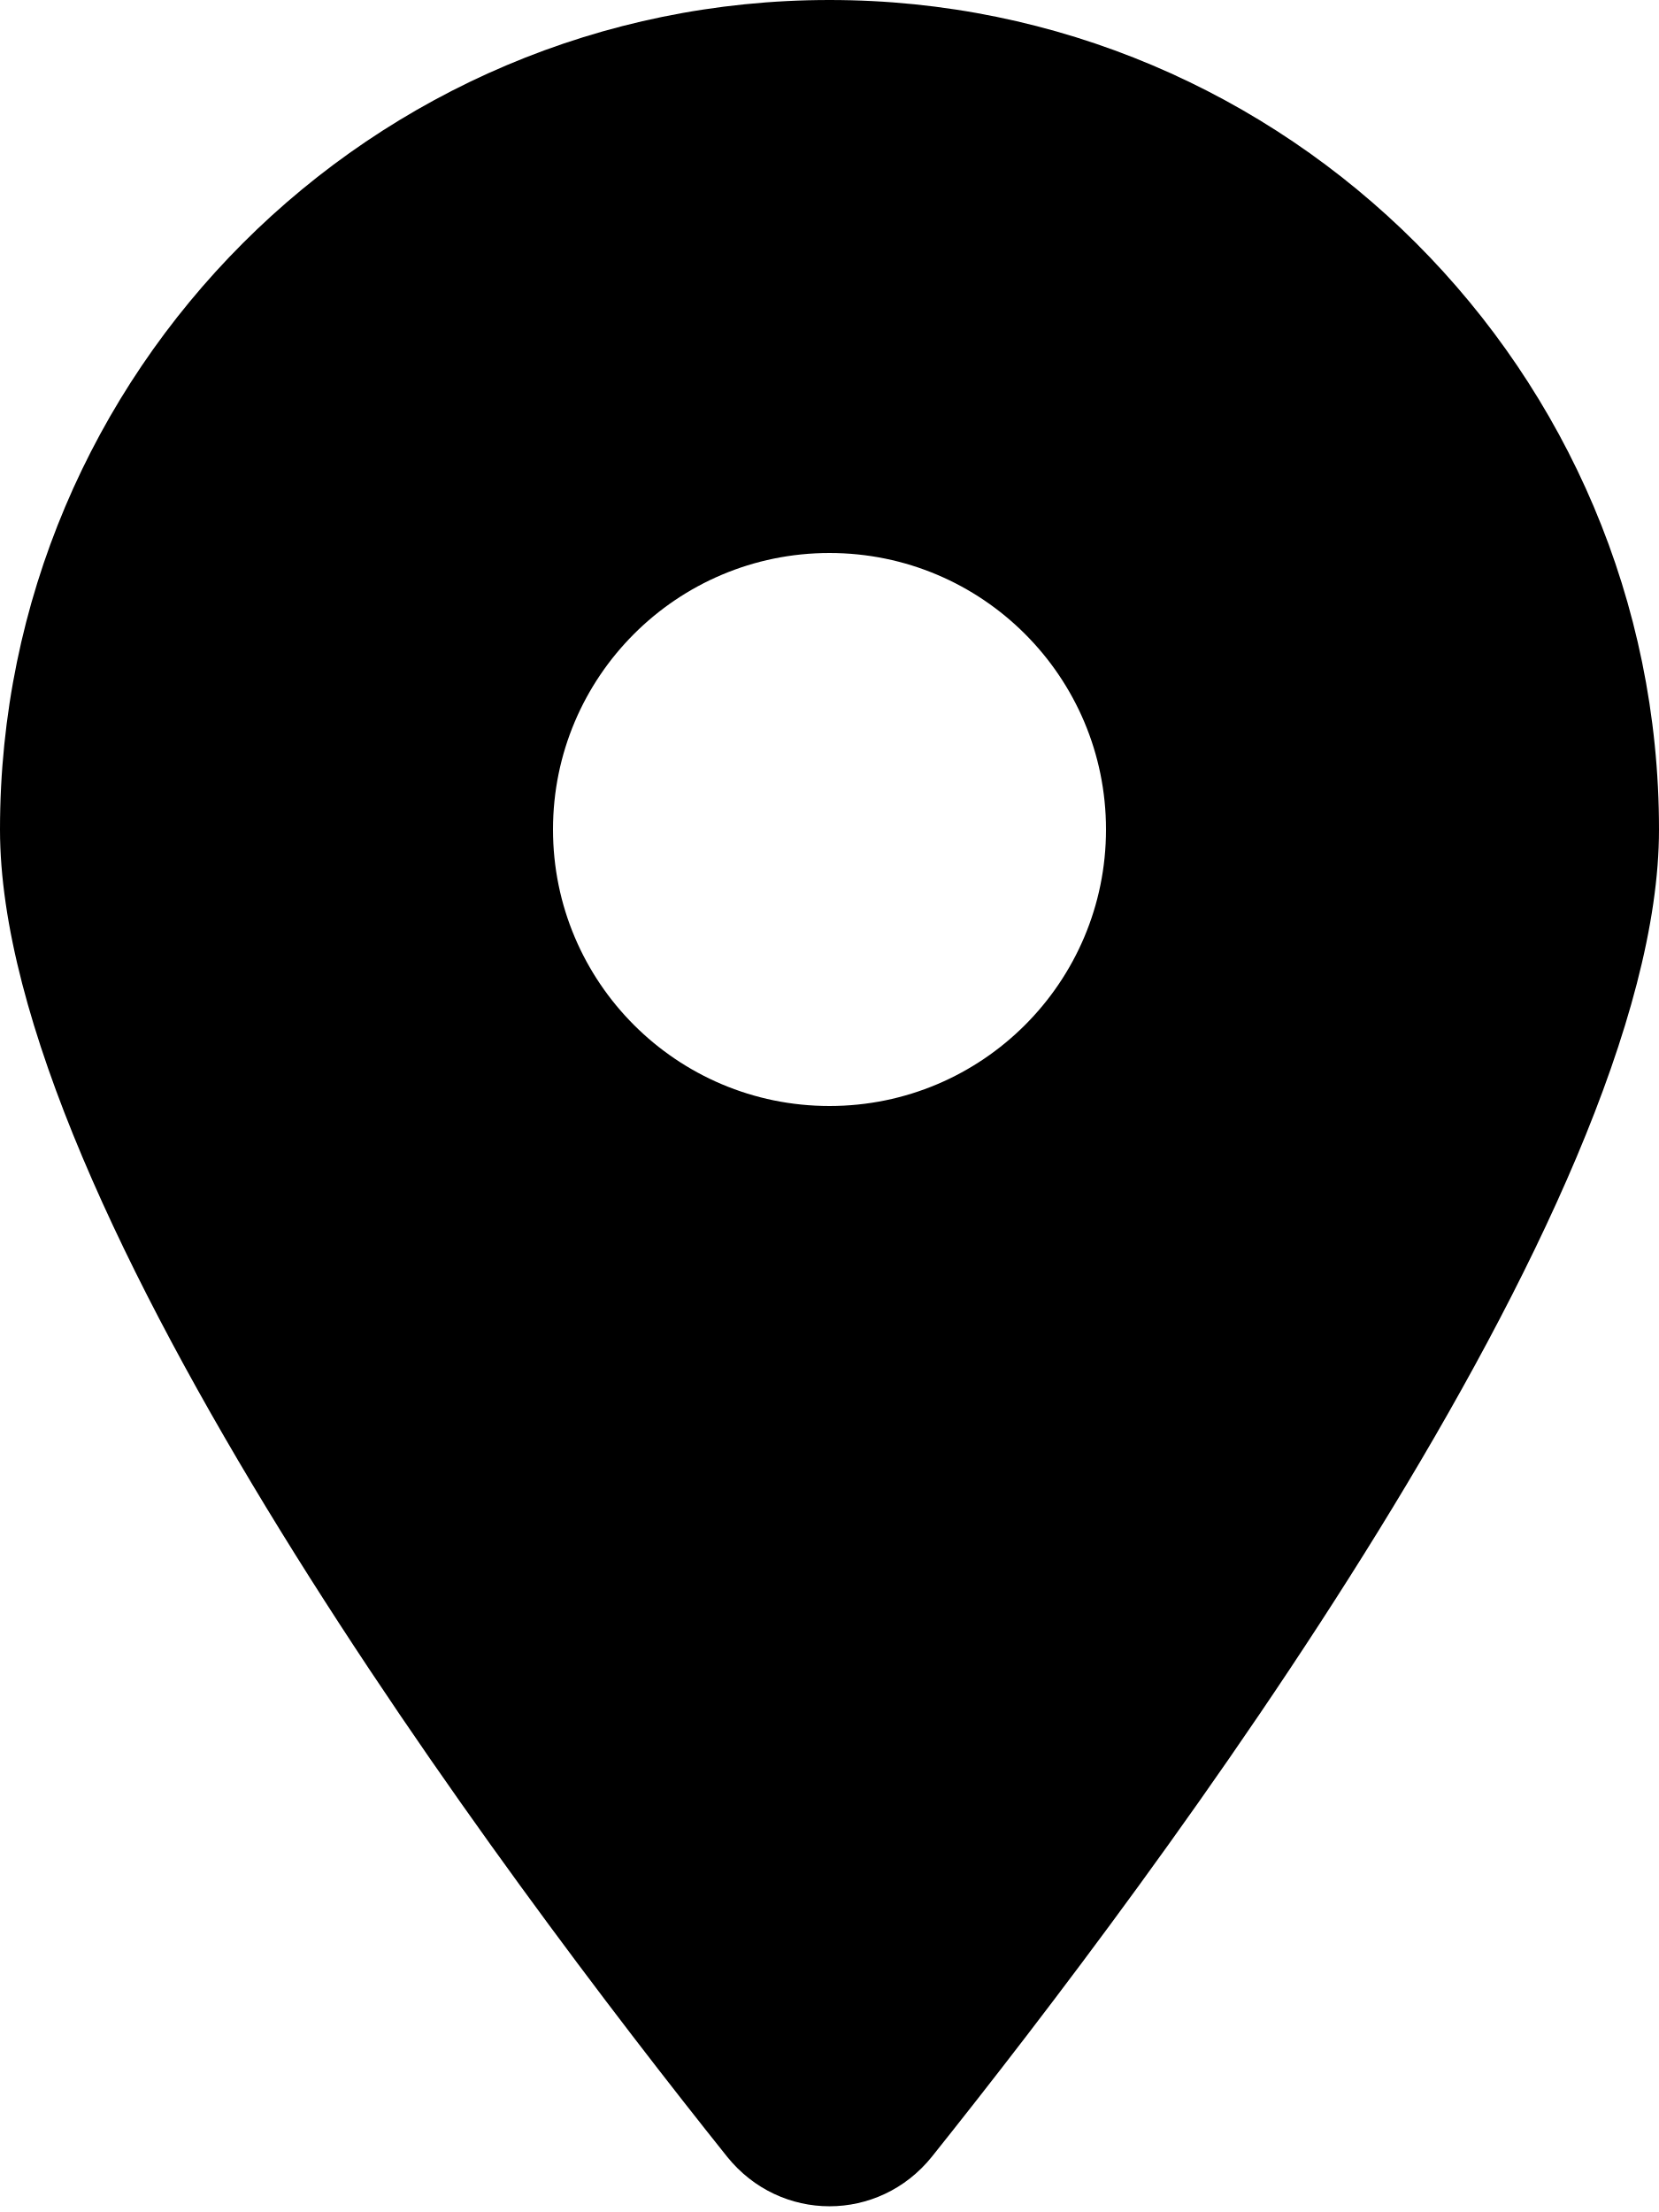
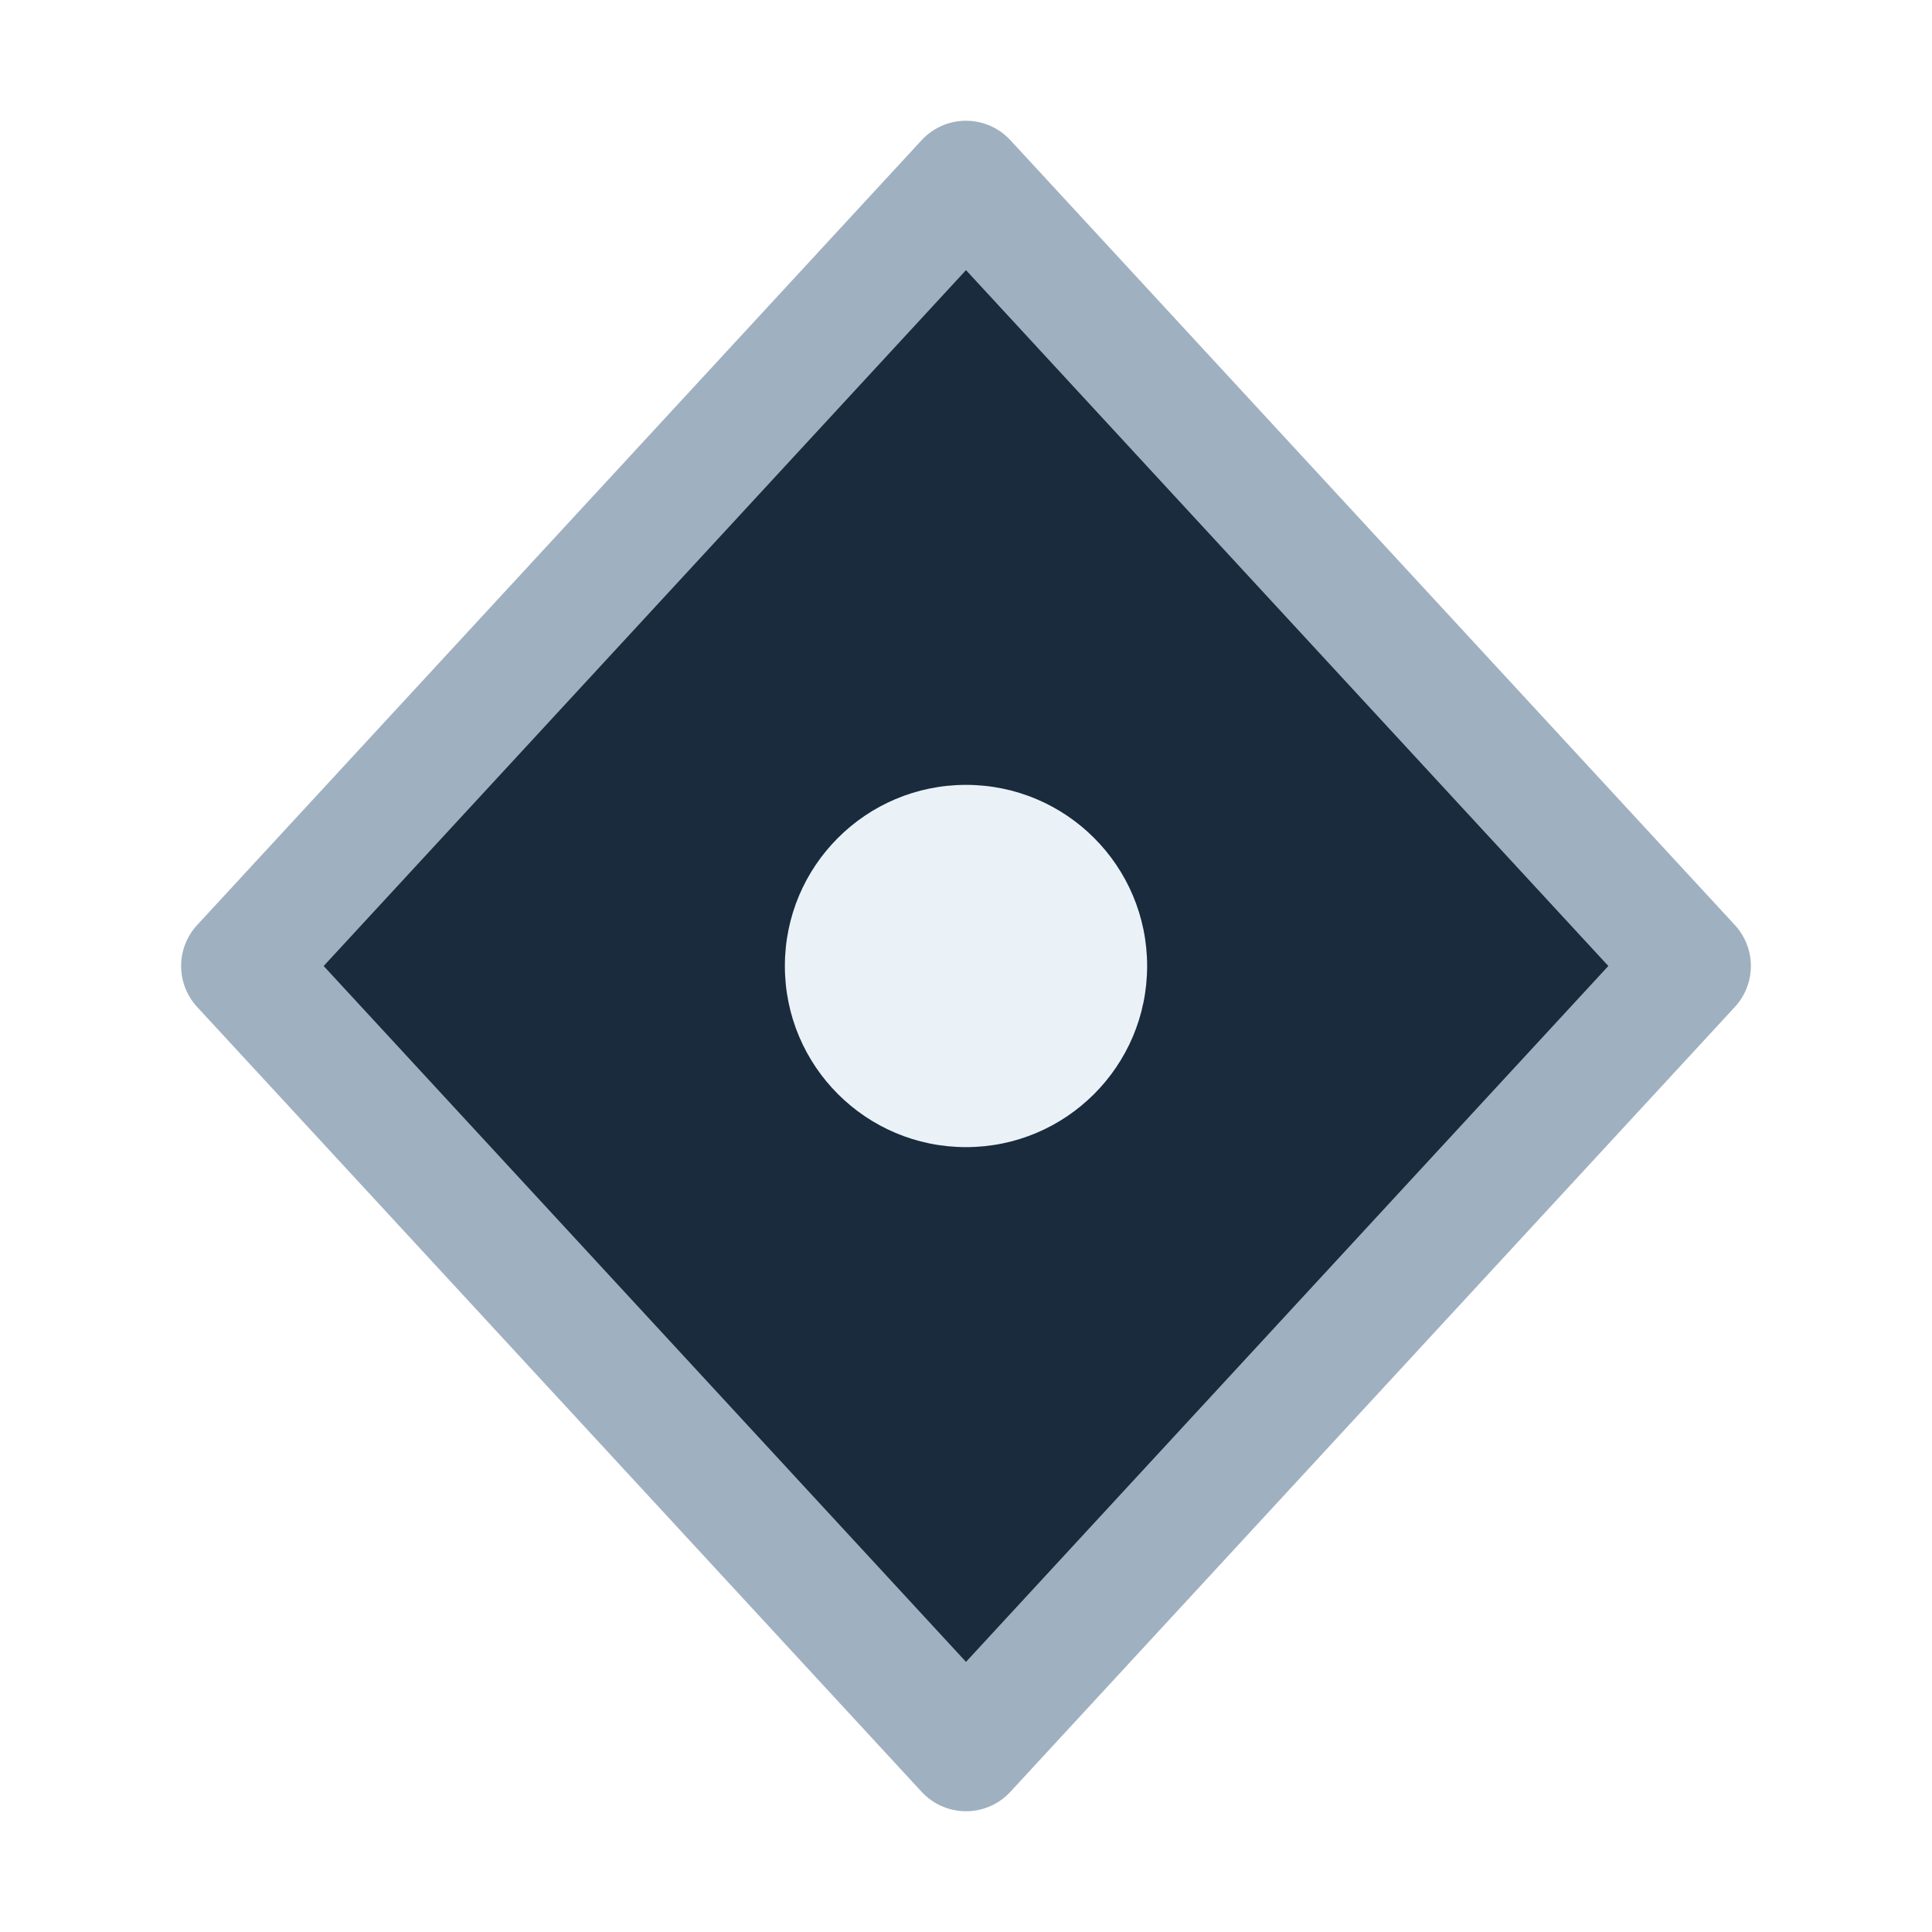
- <svg xmlns="http://www.w3.org/2000/svg" viewBox="0 0 384 512">
-   <path d="M215.7 499.2C267 435 384 279.4 384 192C384 86 298 0 192 0S0 86 0 192c0 87.4 117 243 168.3 307.2c12.3 15.3 35.1 15.3 47.4 0zM192 128a64 64 0 1 1 0 128 64 64 0 1 1 0-128z" />
+ <svg xmlns="http://www.w3.org/2000/svg" viewBox="0 0 32 32" fill="none">
+   <path d="m16 3 12 13-12 13L4 16 16 3Z" fill="#192B3D" stroke="#9FB0C0" stroke-width="2" stroke-linejoin="round" />
+   <circle cx="16" cy="16" r="3" fill="#EAF2F8" />
</svg>
